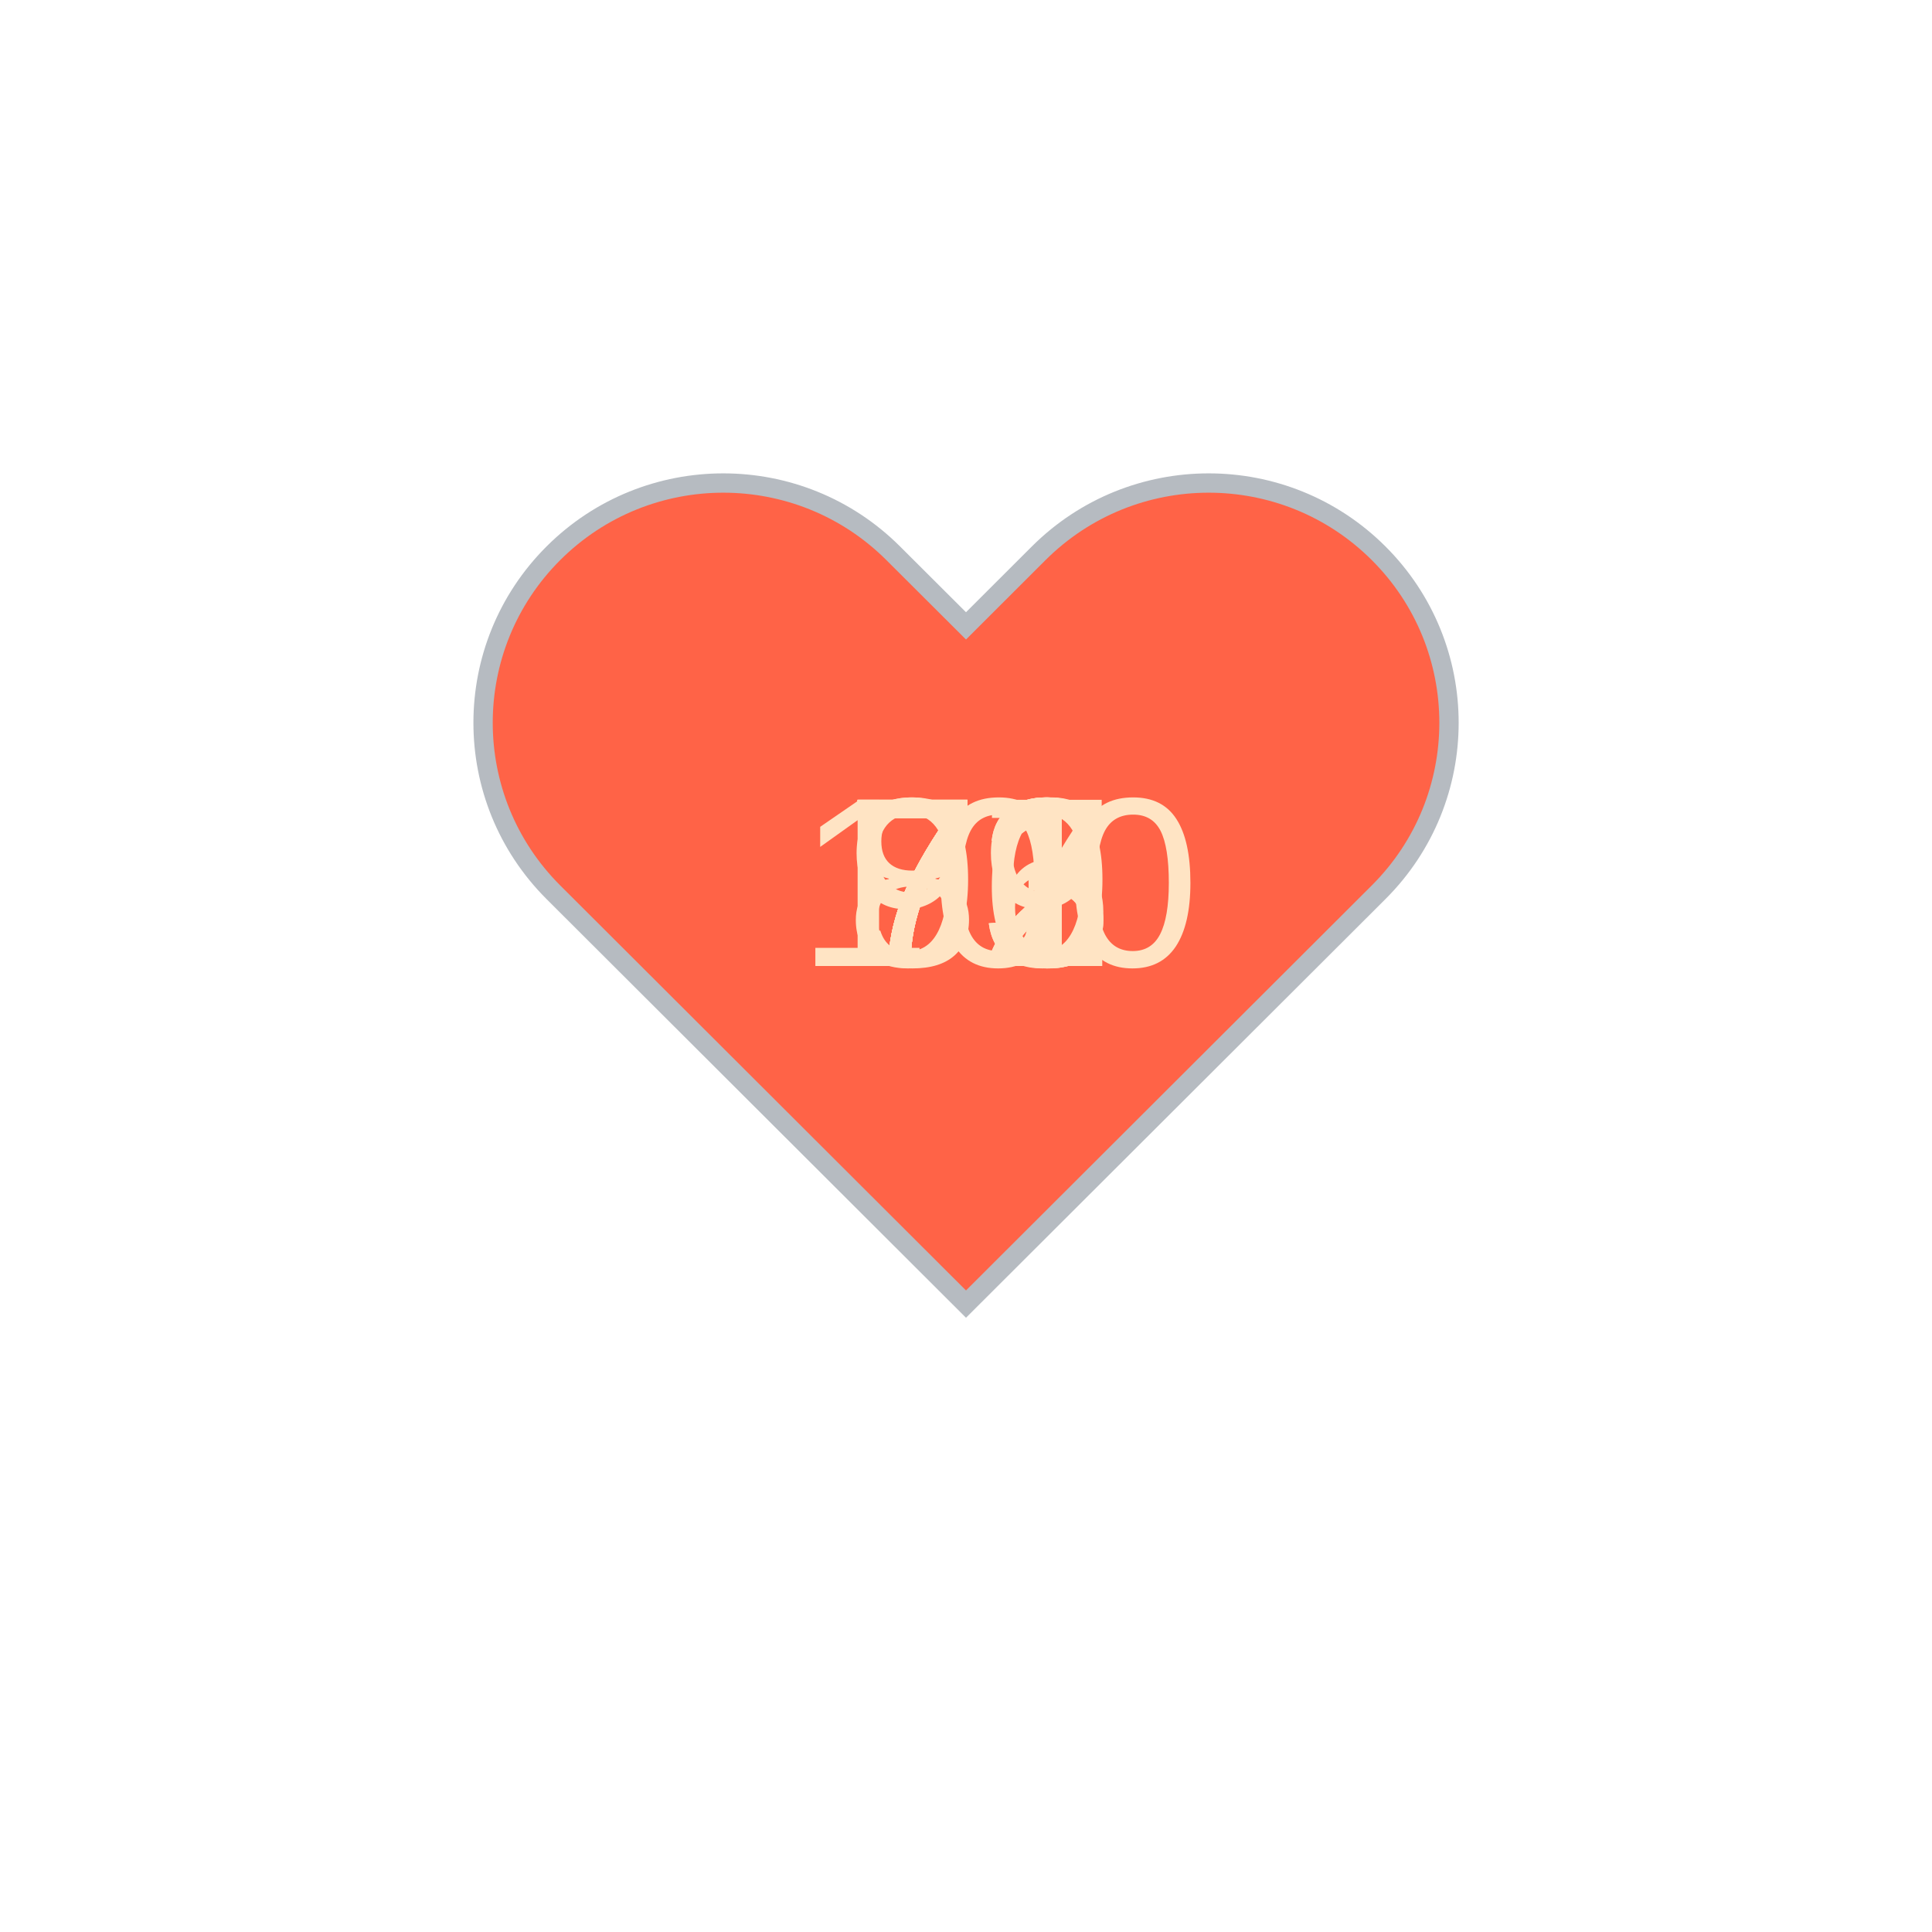
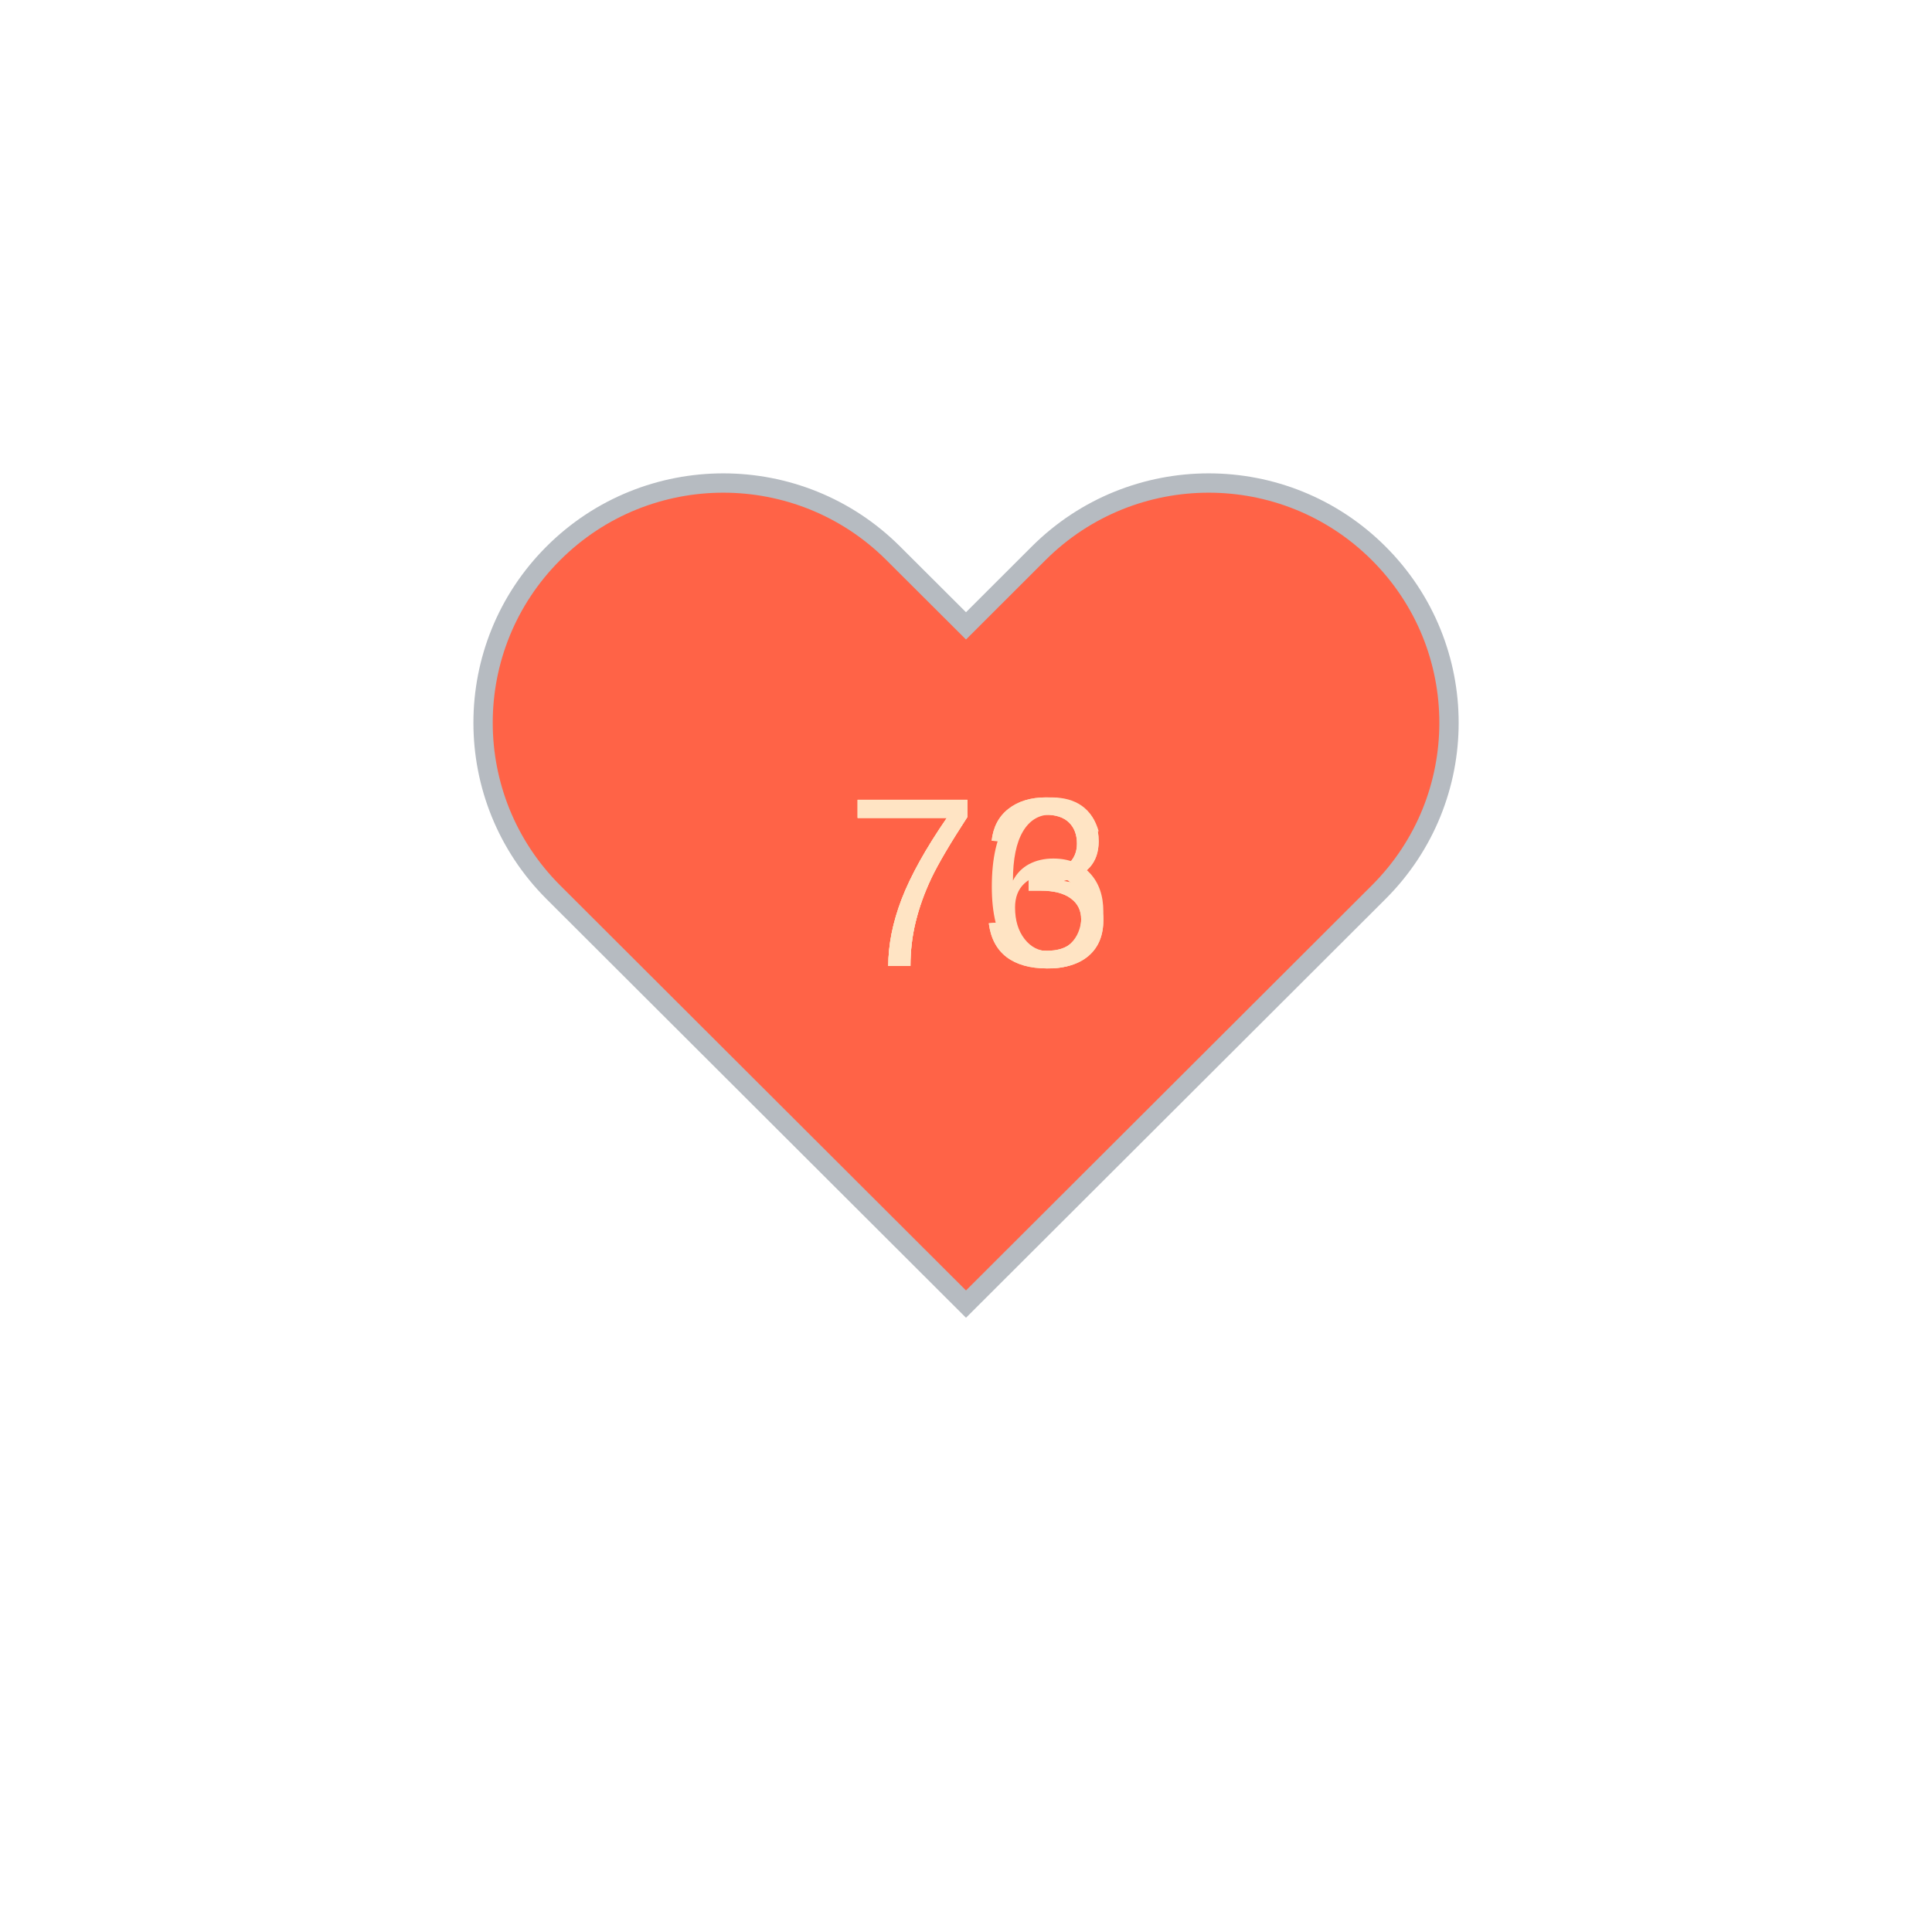
<svg xmlns="http://www.w3.org/2000/svg" baseProfile="full" height="150" version="1.1" viewBox="0,0,200,200" width="150">
  <defs />
  <g transform="translate(100 100)">
    <path d="M92.71,7.27L92.71,7.27c-9.71-9.69-25.46-9.69-35.18,0L50,14.79l-7.54-7.52C32.75-2.42,17-2.42,7.29,7.27v0 c-9.71,9.69-9.71,25.41,0,35.1L50,85l42.71-42.63C102.43,32.68,102.43,16.96,92.71,7.27z" fill="tomato" stroke="#B6BBC1" stroke-width="2" transform="translate(-50 -50)" />
    <animateTransform additive="sum" attributeName="transform" dur="1.2s" repeatCount="indefinite" type="scale" values="1; 1.5; 1.25; 1.5; 1.5; 1;" />
-     <text fill="bisque" style="font-size:25px; font-family:Arial" transform="translate(-12.5 0)">99<animate attributeName="visibility" dur="12.0s" keyTimes="0;0.1;0.2;0.3;0.4;0.5;0.6;0.7;0.8;0.9;1.0" repeatCount="indefinite" values="visible;hidden;hidden;hidden;hidden;hidden;hidden;hidden;hidden;hidden;hidden" />
+     <text fill="bisque" style="font-size:25px; font-family:Arial" transform="translate(-12.5 0)">76<animate attributeName="visibility" dur="3.6s" keyTimes="0;0.33;0.67;1" repeatCount="indefinite" values="visible;hidden;hidden;hidden" />
    </text>
-     <text fill="bisque" style="font-size:25px; font-family:Arial" transform="translate(-17.5 0)">100<animate attributeName="visibility" dur="12.0s" keyTimes="0;0.1;0.2;0.3;0.4;0.5;0.6;0.7;0.8;0.9;1.0" repeatCount="indefinite" values="hidden;visible;hidden;hidden;hidden;hidden;hidden;hidden;hidden;hidden;hidden" />
+     <text fill="bisque" style="font-size:25px; font-family:Arial" transform="translate(-12.5 0)">73<animate attributeName="visibility" dur="3.6s" keyTimes="0;0.33;0.67;1" repeatCount="indefinite" values="hidden;visible;hidden;hidden" />
    </text>
-     <text fill="bisque" style="font-size:25px; font-family:Arial" transform="translate(-12.5 0)">82<animate attributeName="visibility" dur="12.0s" keyTimes="0;0.1;0.2;0.3;0.4;0.5;0.6;0.7;0.8;0.9;1.0" repeatCount="indefinite" values="hidden;hidden;visible;hidden;hidden;hidden;hidden;hidden;hidden;hidden;hidden" />
-     </text>
-     <text fill="bisque" style="font-size:25px; font-family:Arial" transform="translate(-12.5 0)">76<animate attributeName="visibility" dur="12.0s" keyTimes="0;0.1;0.2;0.3;0.4;0.5;0.6;0.7;0.8;0.9;1.0" repeatCount="indefinite" values="hidden;hidden;hidden;visible;hidden;hidden;hidden;hidden;hidden;hidden;hidden" />
-     </text>
-     <text fill="bisque" style="font-size:25px; font-family:Arial" transform="translate(-12.5 0)">77<animate attributeName="visibility" dur="12.0s" keyTimes="0;0.1;0.2;0.3;0.4;0.5;0.6;0.7;0.8;0.9;1.0" repeatCount="indefinite" values="hidden;hidden;hidden;hidden;visible;hidden;hidden;hidden;hidden;hidden;hidden" />
-     </text>
-     <text fill="bisque" style="font-size:25px; font-family:Arial" transform="translate(-12.5 0)">71<animate attributeName="visibility" dur="12.0s" keyTimes="0;0.1;0.2;0.3;0.4;0.5;0.6;0.7;0.8;0.9;1.0" repeatCount="indefinite" values="hidden;hidden;hidden;hidden;hidden;visible;hidden;hidden;hidden;hidden;hidden" />
-     </text>
-     <text fill="bisque" style="font-size:25px; font-family:Arial" transform="translate(-12.5 0)">73<animate attributeName="visibility" dur="12.0s" keyTimes="0;0.1;0.2;0.3;0.4;0.5;0.6;0.7;0.8;0.9;1.0" repeatCount="indefinite" values="hidden;hidden;hidden;hidden;hidden;hidden;visible;hidden;hidden;hidden;hidden" />
-     </text>
-     <text fill="bisque" style="font-size:25px; font-family:Arial" transform="translate(-12.5 0)">72<animate attributeName="visibility" dur="12.0s" keyTimes="0;0.1;0.2;0.3;0.4;0.5;0.6;0.7;0.8;0.9;1.0" repeatCount="indefinite" values="hidden;hidden;hidden;hidden;hidden;hidden;hidden;visible;hidden;hidden;hidden" />
-     </text>
-     <text fill="bisque" style="font-size:25px; font-family:Arial" transform="translate(-12.5 0)">73<animate attributeName="visibility" dur="12.0s" keyTimes="0;0.1;0.2;0.3;0.4;0.5;0.6;0.7;0.8;0.9;1.0" repeatCount="indefinite" values="hidden;hidden;hidden;hidden;hidden;hidden;hidden;hidden;visible;hidden;hidden" />
-     </text>
-     <text fill="bisque" style="font-size:25px; font-family:Arial" transform="translate(-12.5 0)">71<animate attributeName="visibility" dur="12.0s" keyTimes="0;0.1;0.2;0.3;0.4;0.5;0.6;0.7;0.8;0.9;1.0" repeatCount="indefinite" values="hidden;hidden;hidden;hidden;hidden;hidden;hidden;hidden;hidden;visible;hidden" />
+     <text fill="bisque" style="font-size:25px; font-family:Arial" transform="translate(-12.5 0)">73<animate attributeName="visibility" dur="3.6s" keyTimes="0;0.33;0.67;1" repeatCount="indefinite" values="hidden;hidden;visible;hidden" />
    </text>
  </g>
</svg>
